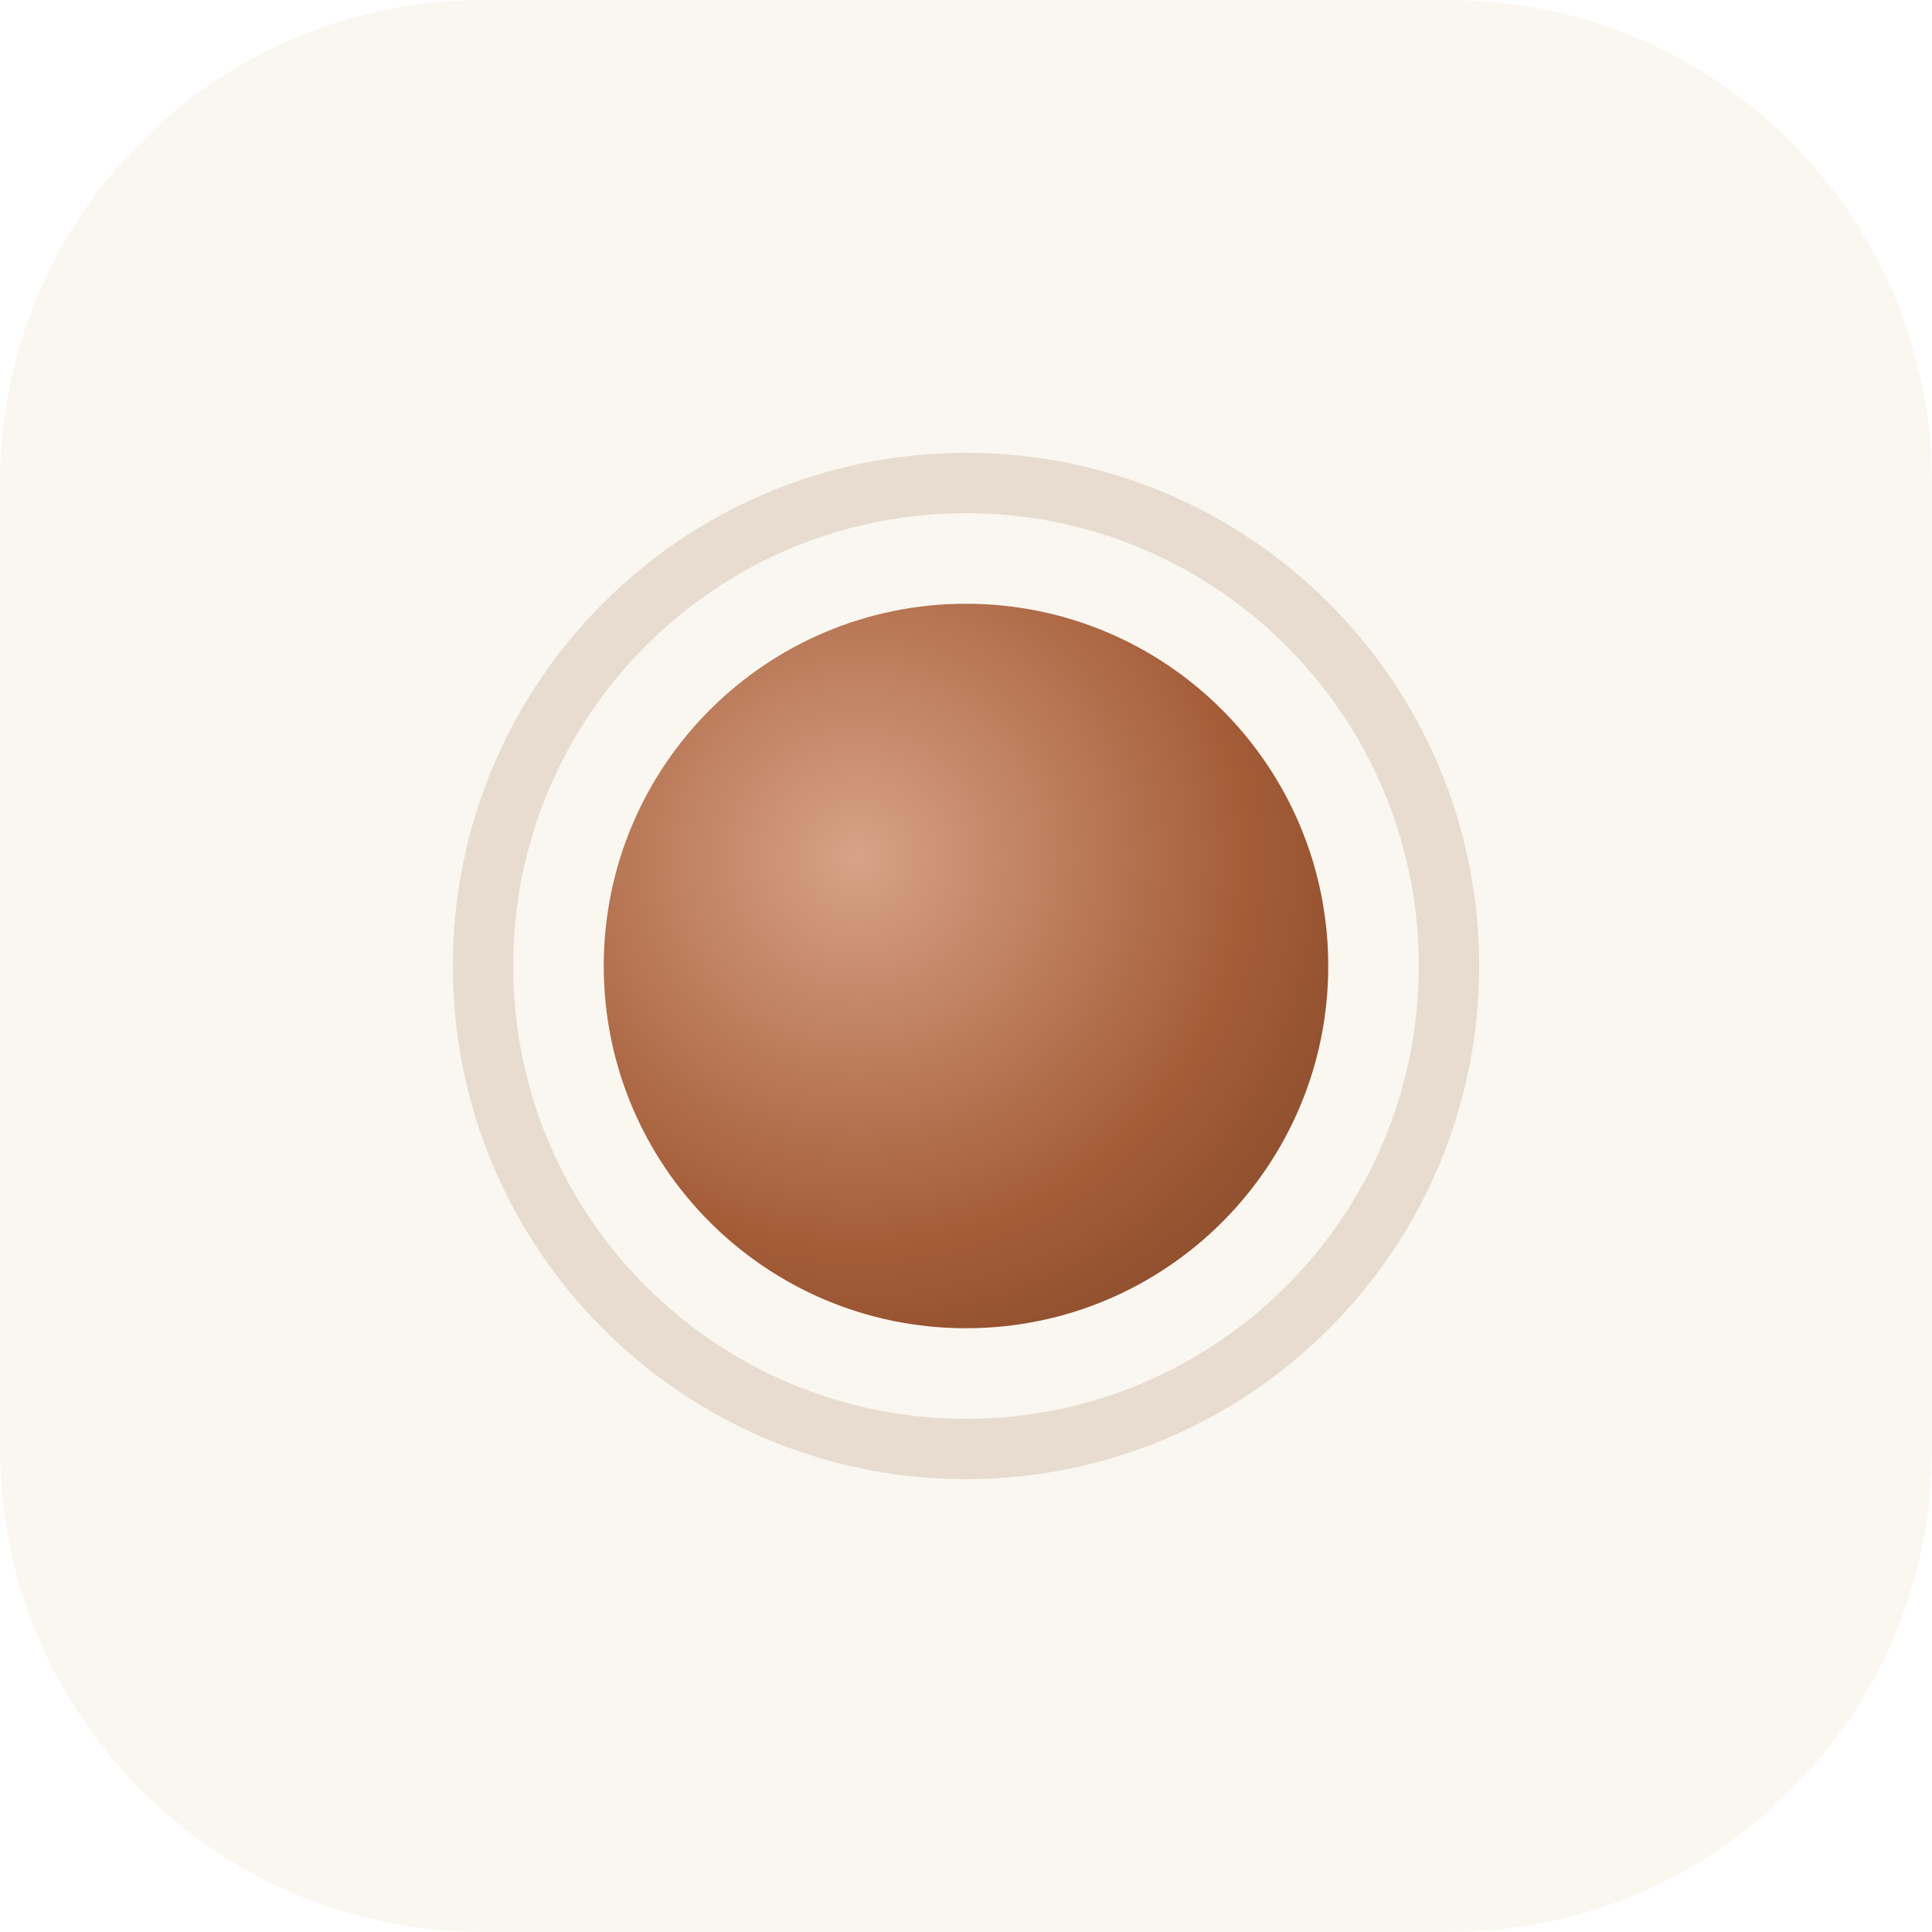
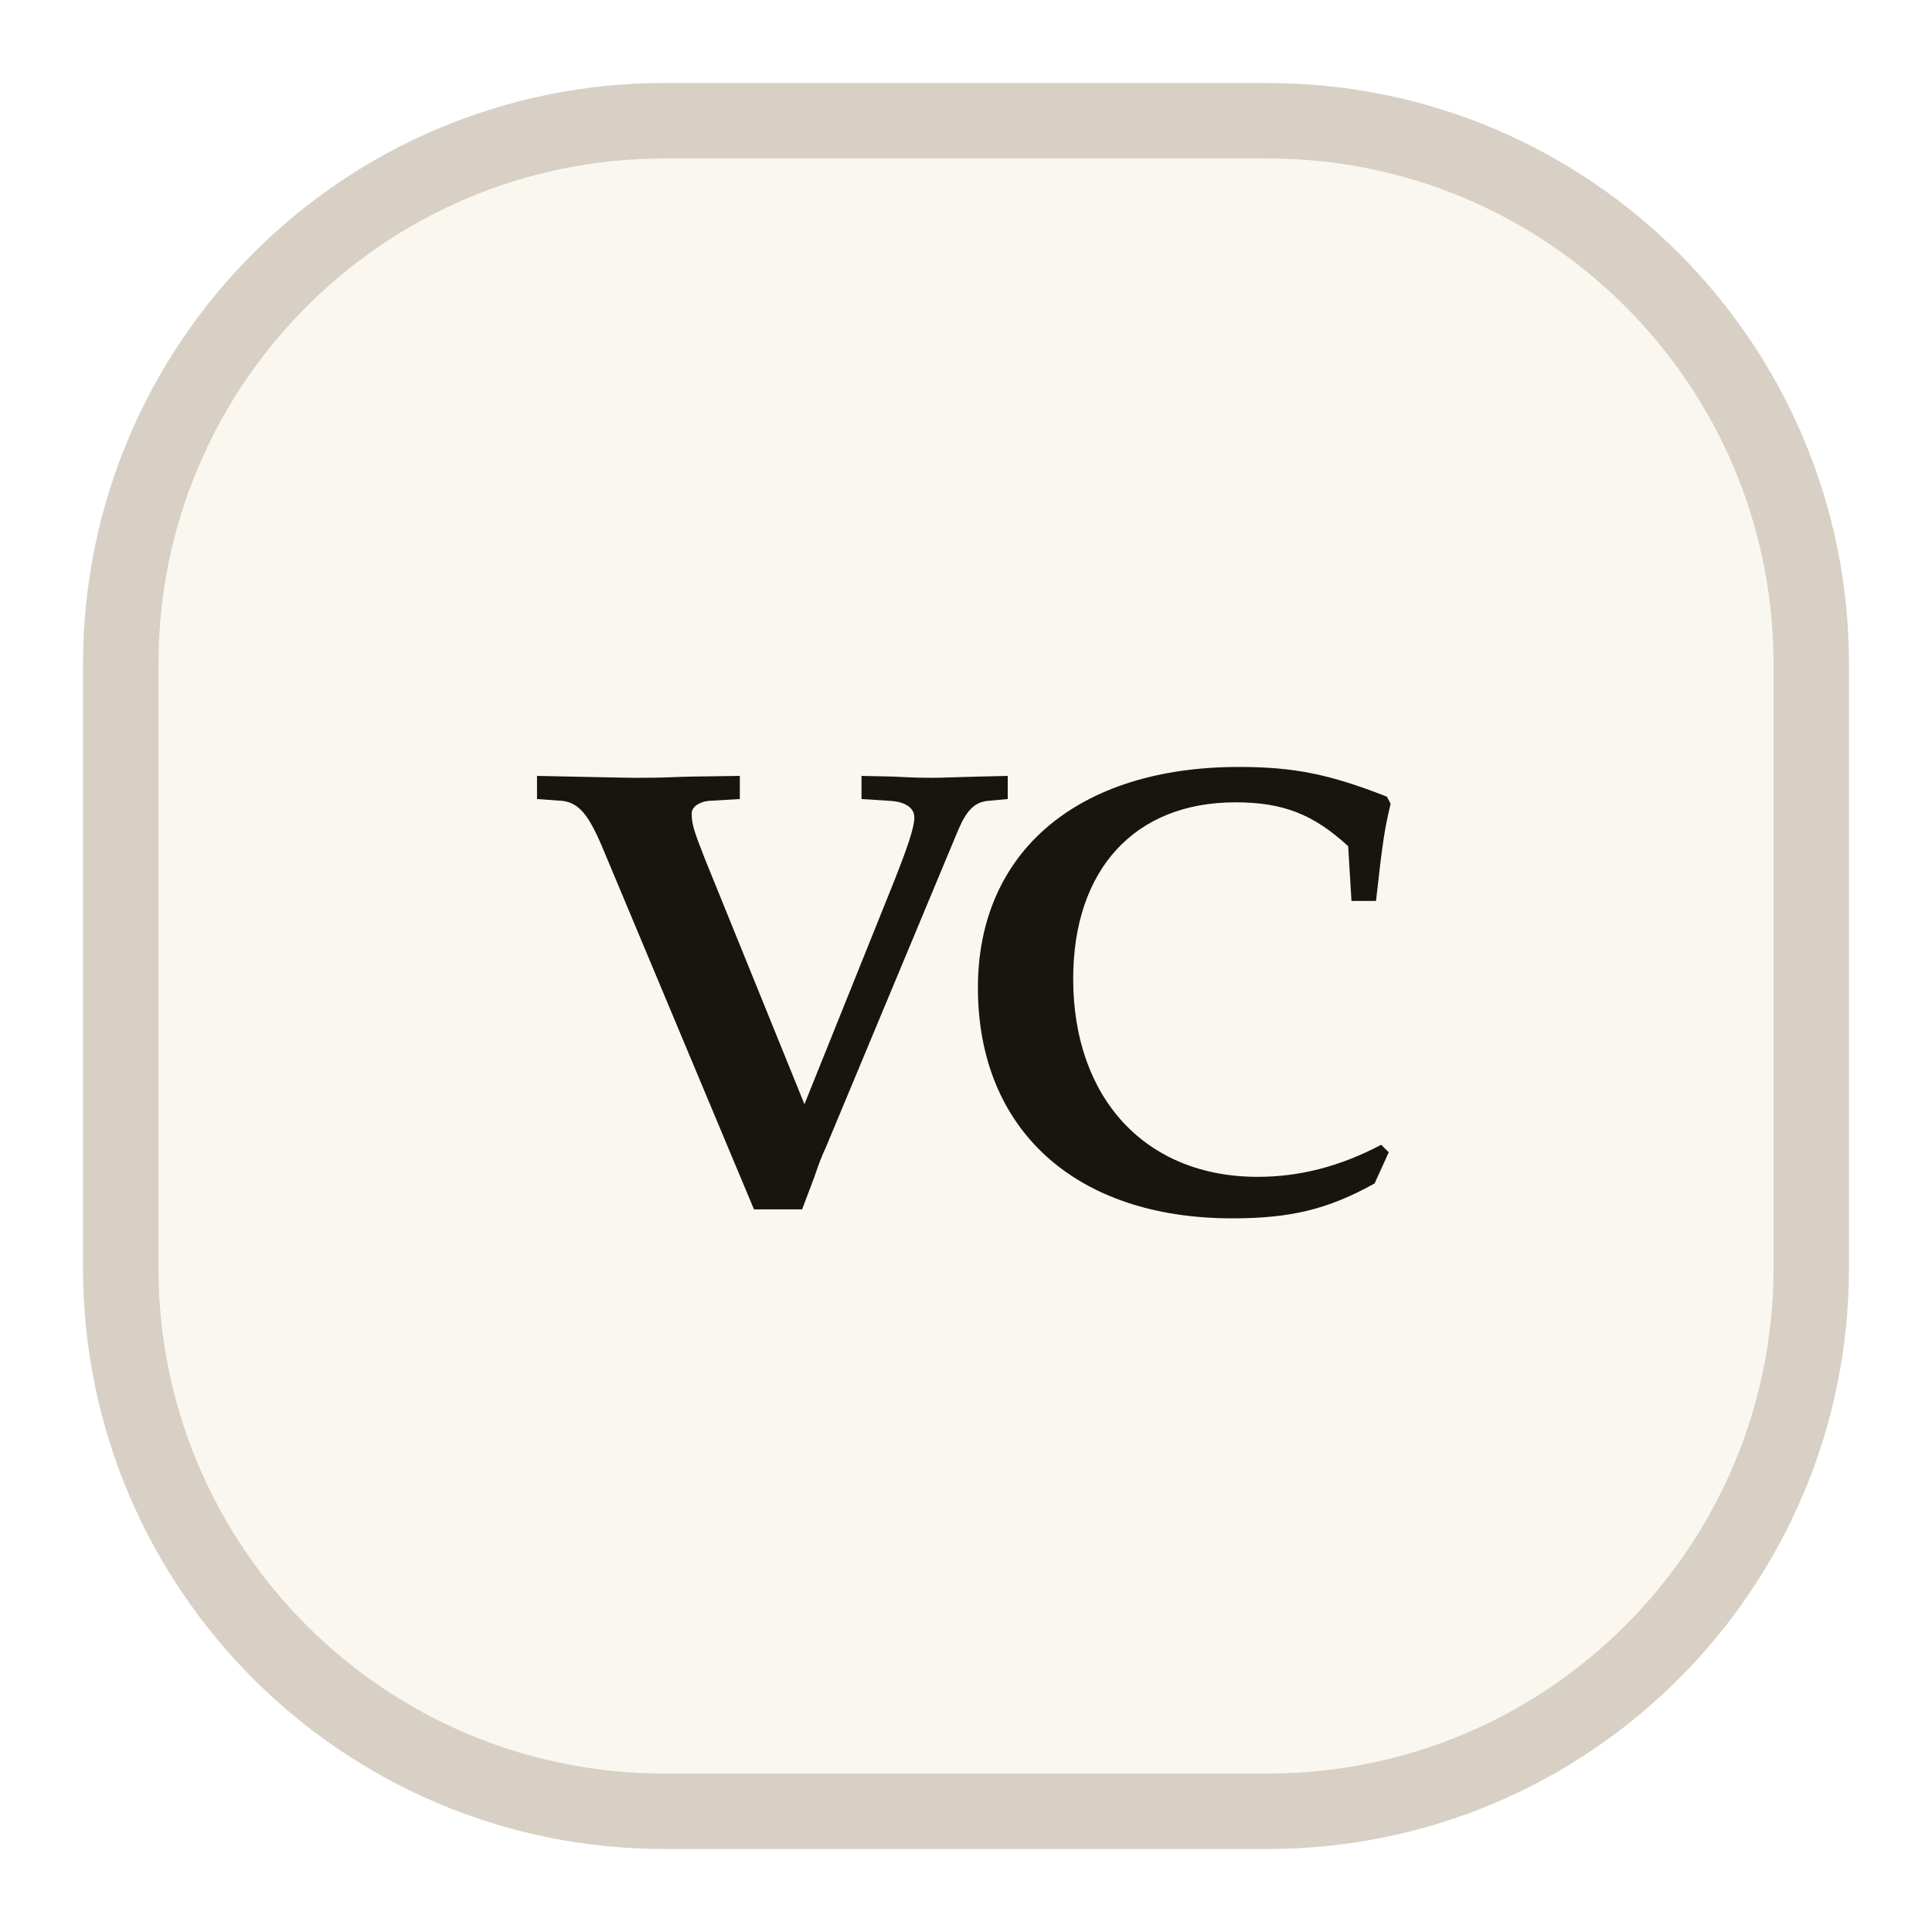
<svg xmlns="http://www.w3.org/2000/svg" viewBox="0 0 64 64" role="img" aria-label="Vikram Chopra">
-   <defs>
-     <radialGradient id="dot" cx="35%" cy="35%" r="75%">
-       <stop offset="0%" stop-color="#d7a286" />
-       <stop offset="72%" stop-color="#a45c37" />
-       <stop offset="100%" stop-color="#8d4e2d" />
-     </radialGradient>
-   </defs>
-   <rect width="64" height="64" rx="16" fill="#faf7f1" />
-   <circle cx="32" cy="32" r="12" fill="url(#dot)" />
-   <circle cx="32" cy="32" r="16" fill="none" stroke="#e7dccf" stroke-width="2" />
+   <rect x="4" y="4" width="56" height="56" rx="18" fill="#faf7f1" stroke="#d8d0c4" stroke-width="2.5" />
+   <text x="32" y="40" text-anchor="middle" font-family="Iowan Old Style, Palatino Linotype, Book Antiqua, Georgia, serif" font-size="21" font-weight="600" letter-spacing="-1.1" fill="#181410">VC</text>
</svg>
